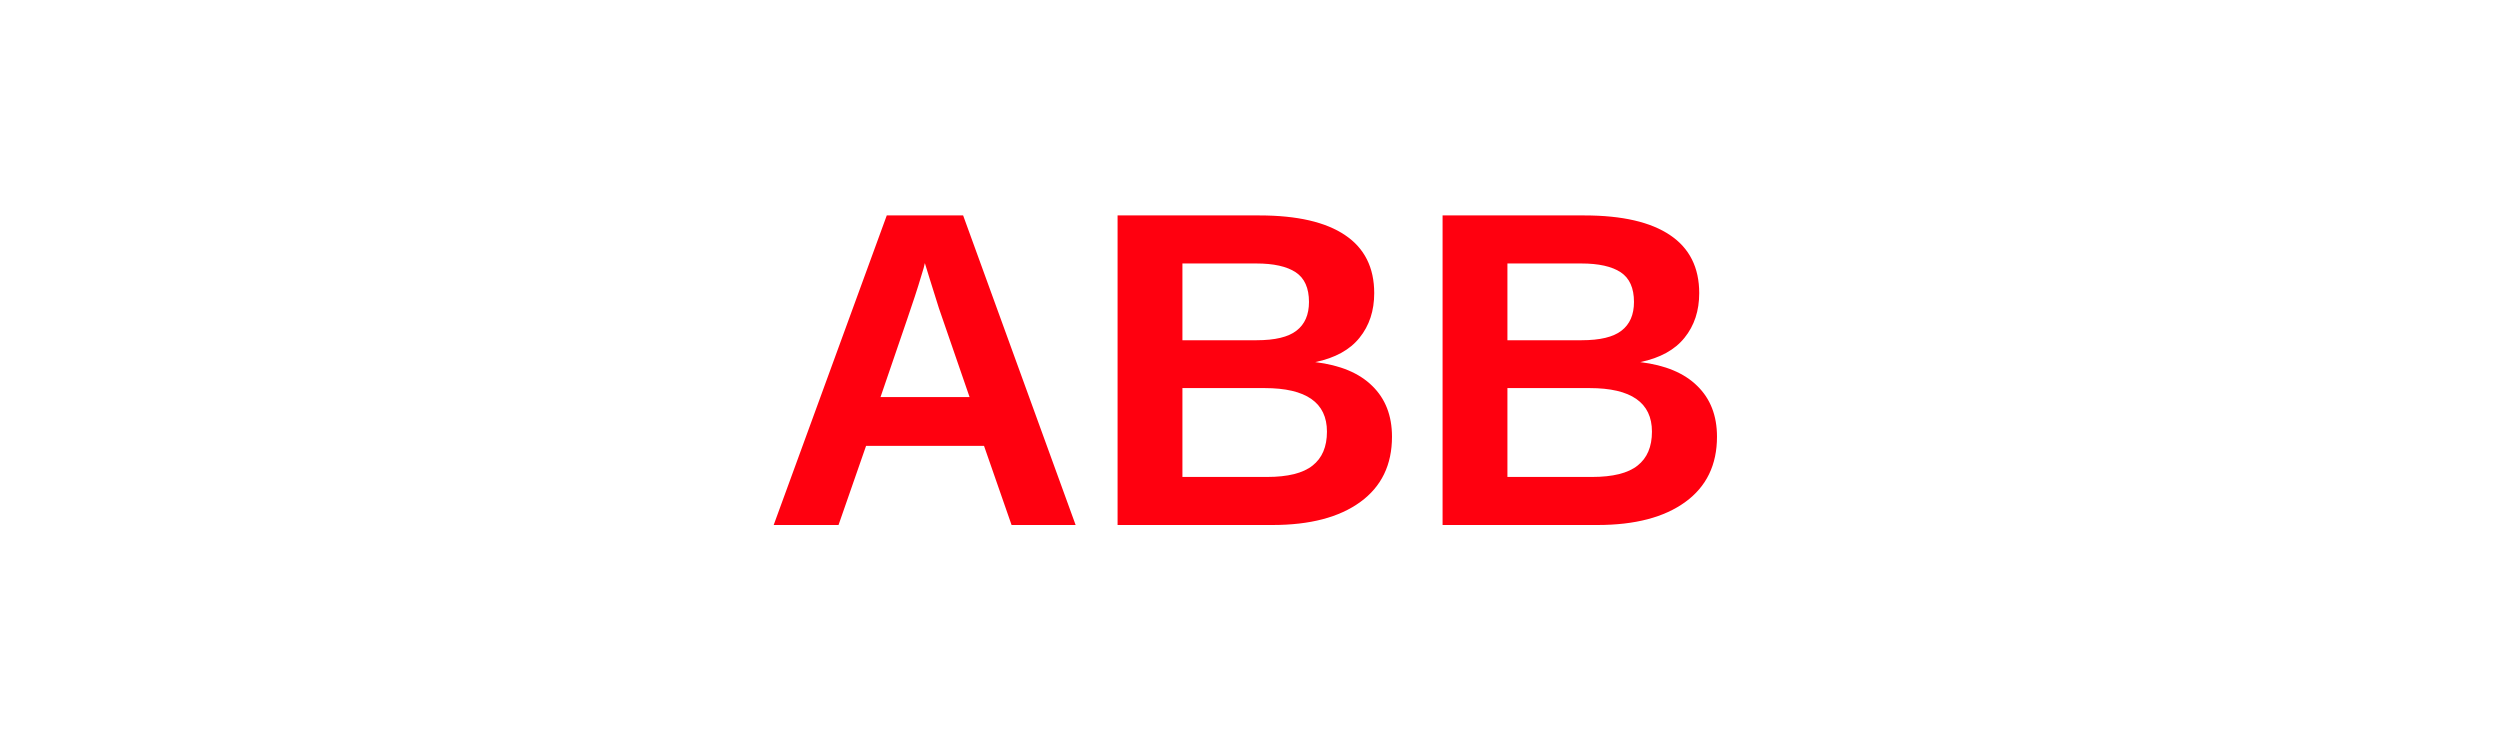
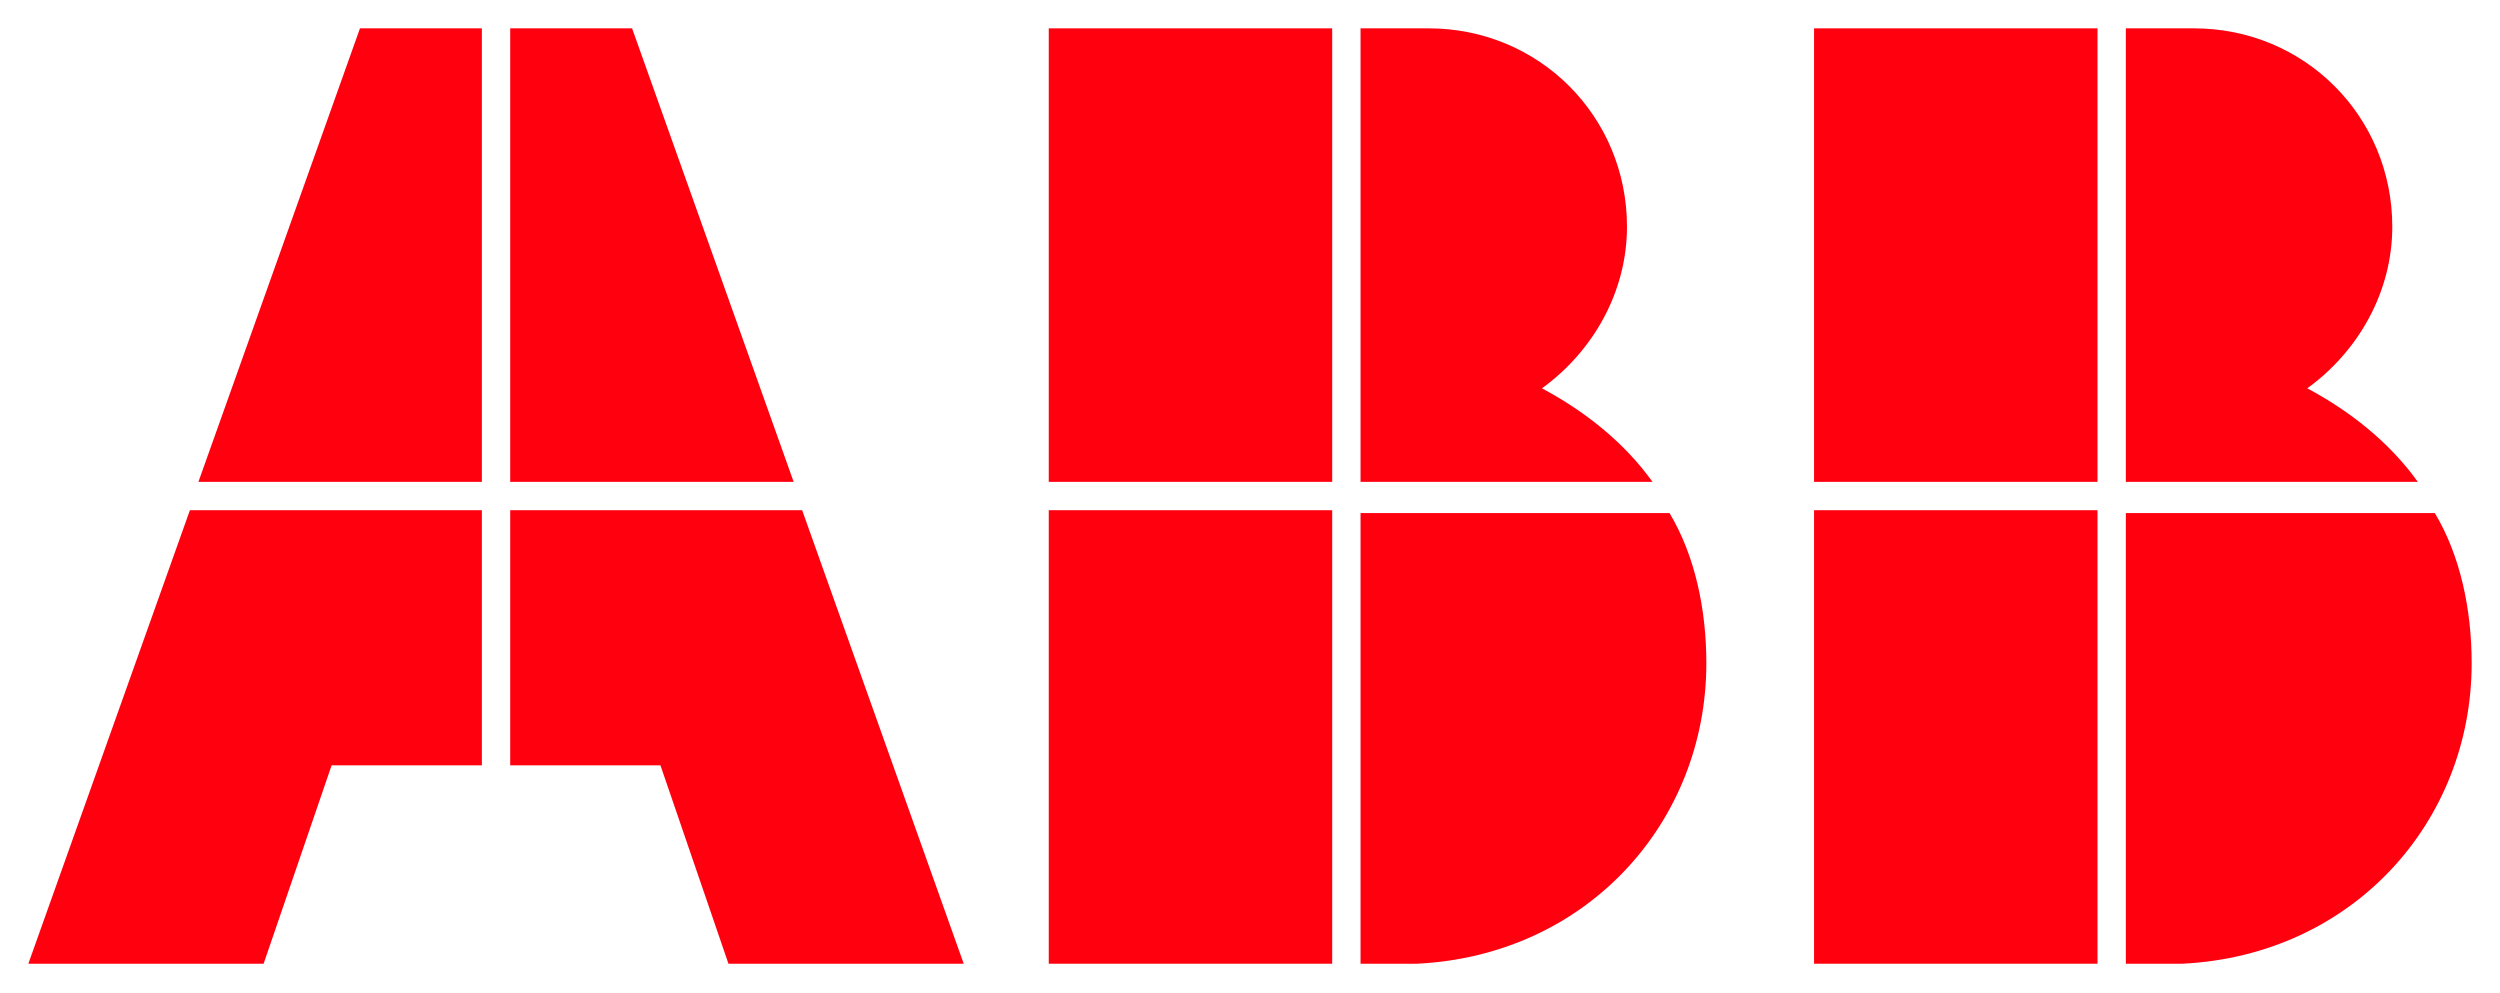
- <svg xmlns="http://www.w3.org/2000/svg" viewBox="0 0 200 60">
-   <text x="100" y="42" font-family="Arial, sans-serif" font-size="36" font-weight="bold" fill="#FF000F" text-anchor="middle">ABB</text>
+ <svg xmlns="http://www.w3.org/2000/svg" fill="#ff000f" viewBox="-1 -1 88.2 35">
+   <path d="M47 33h2c6-.3 10.2-5 10.2-10.6 0-1.9-.4-3.8-1.3-5.3H47V33z" />
+   <rect width="10" height="16" x="36" y="17" />
+   <path d="M57.3 16c-1-1.4-2.4-2.5-3.9-3.3 1.8-1.3 3-3.4 3-5.7 0-3.9-3.1-7-7-7H47v16h10.3z" />
+   <rect width="10" height="16" x="36" />
+   <path d="M74 33h2c6-.3 10.2-5 10.2-10.6 0-1.9-.4-3.8-1.3-5.3H74V33z" />
+   <rect width="10" height="16" x="63" y="17" />
+   <path d="M84.3 16c-1-1.4-2.4-2.5-3.9-3.3 1.8-1.3 3-3.4 3-5.7 0-3.9-3.1-7-7-7H74v16h10.3z" />
+   <rect width="10" height="16" x="63" />
+   <polygon points="5.7,17 0,33 8.3,33 10.7,26 16,26 16,17" />
+   <polygon points="16,0 11.7,0 6,16 16,16" />
+   <polygon points="17,26 22.3,26 24.7,33 33,33 27.3,17 17,17" />
+   <polygon points="27,16 21.3,0 17,0 17,16" />
</svg>
